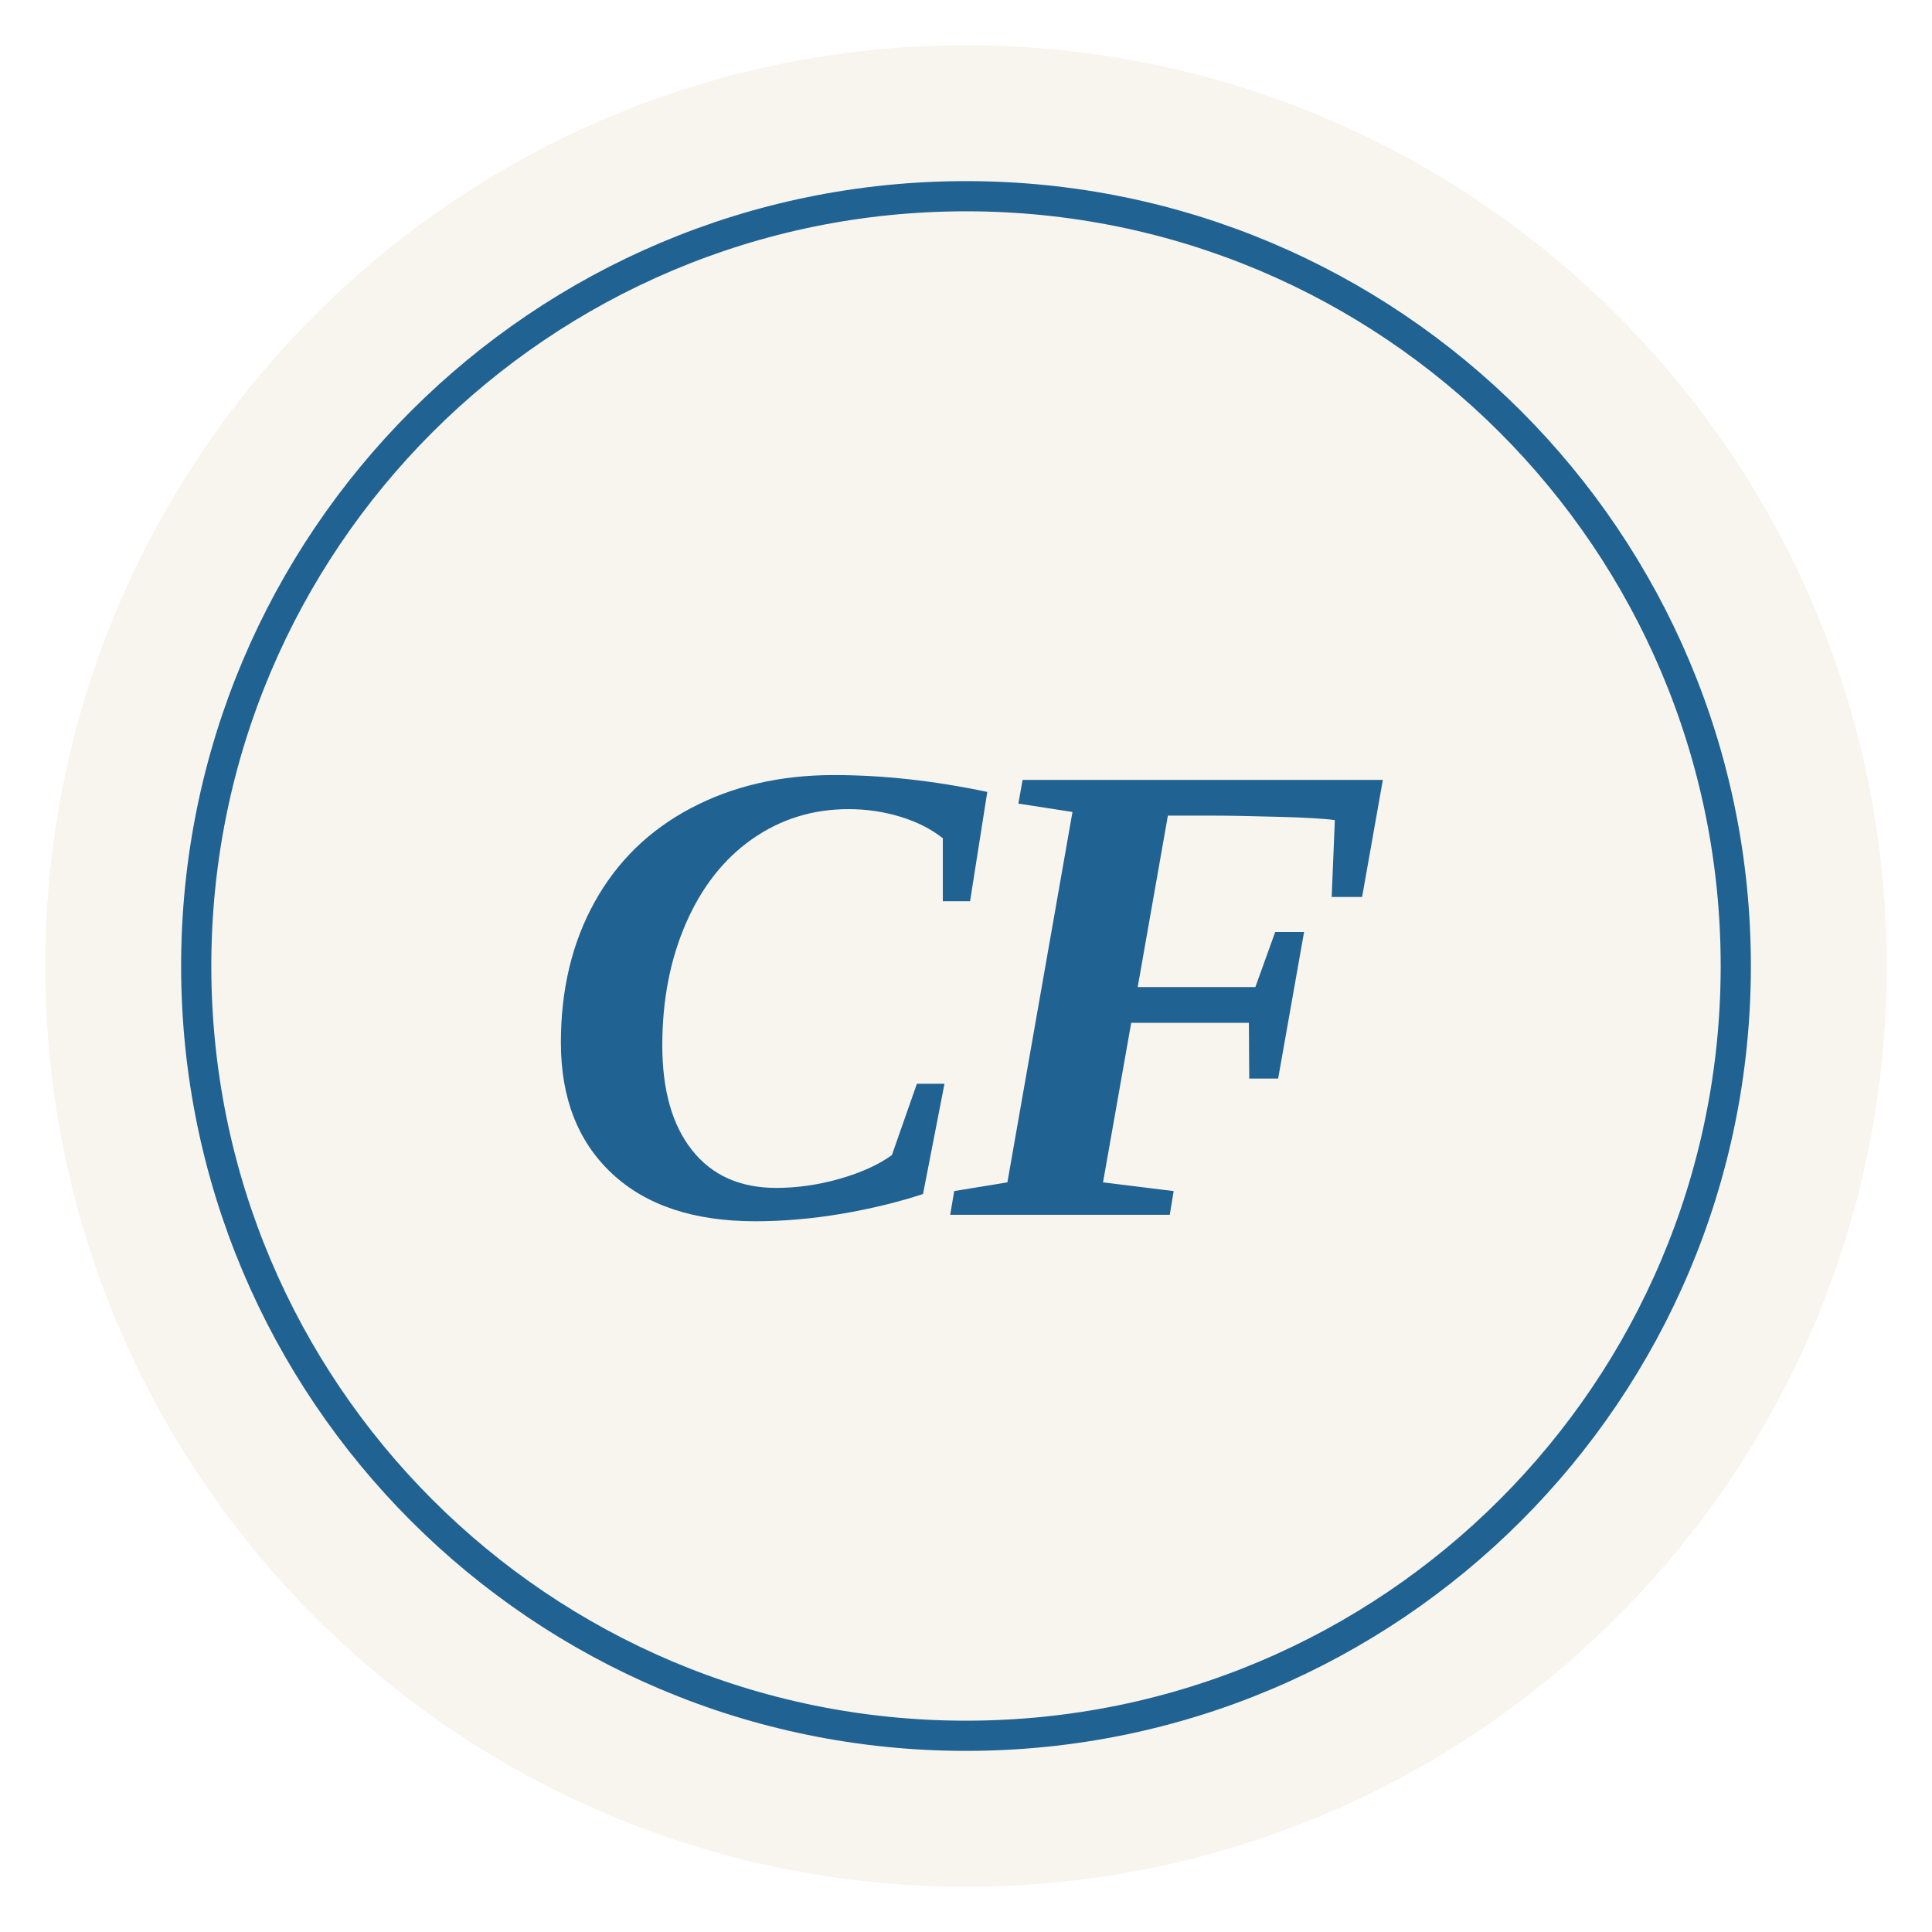
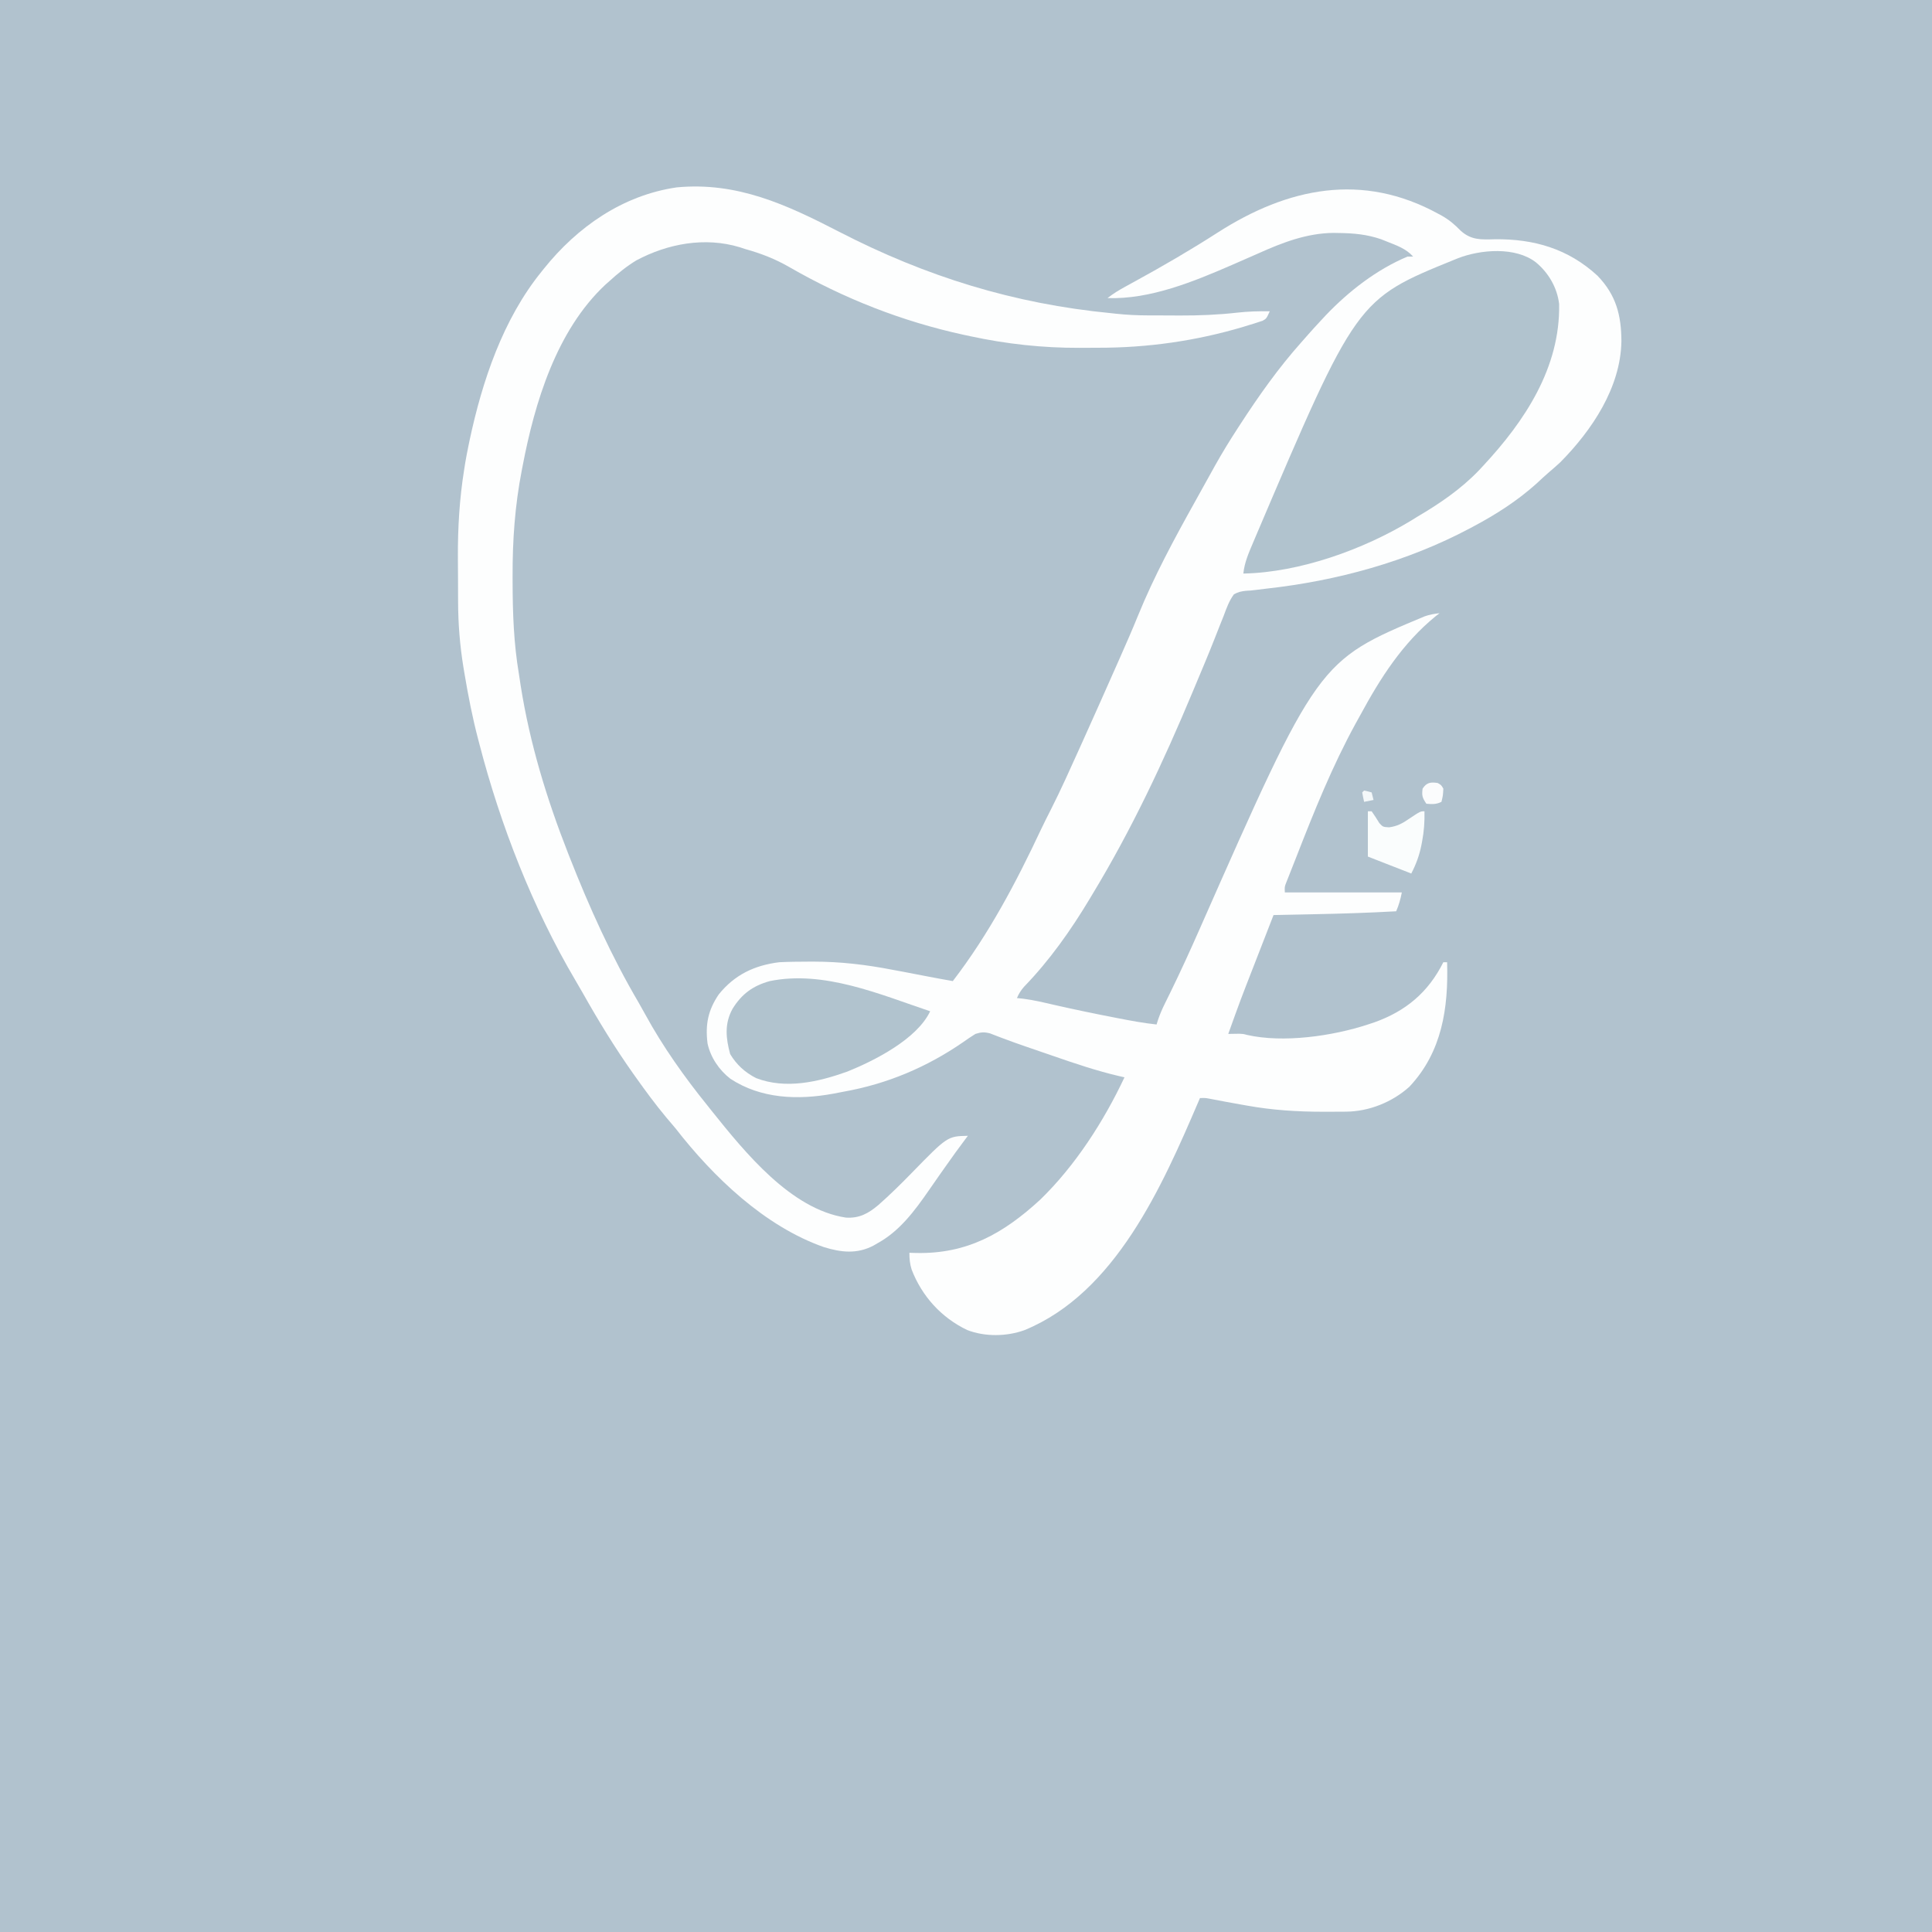
- <svg xmlns="http://www.w3.org/2000/svg" viewBox="0 0 256 256">
-   <circle cx="128" cy="128" r="122" fill="#F8F5EF" />
-   <circle cx="128" cy="128" r="102" fill="none" stroke="#206291" stroke-width="4" />
-   <text x="128" y="136" text-anchor="middle" dominant-baseline="middle" font-family="Cormorant Garamond, Georgia, Times New Roman, serif" font-size="88" font-style="italic" font-weight="600" fill="#206291" letter-spacing="-4">
-     CF
-   </text>
+ <svg xmlns="http://www.w3.org/2000/svg" version="1.1" width="1024" height="1024">
+   <path d="M0 0 C337.92 0 675.84 0 1024 0 C1024 337.92 1024 675.84 1024 1024 C686.08 1024 348.16 1024 0 1024 C0 686.08 0 348.16 0 0 Z " fill="#B1C2CE" transform="translate(0,0)" />
+   <path d="M0 0 C0.939 0.508 0.939 0.508 1.896 1.026 C5.764 3.242 8.593 5.665 11.707 8.863 C17.267 13.935 22.575 13.644 29.812 13.438 C50.623 13.19 68.759 18.486 84.25 32.75 C94.195 43.031 96.905 53.83 96.945 67.553 C96.523 92.069 81.322 114.665 64.562 131.625 C62.649 133.397 60.699 135.106 58.707 136.789 C56.387 138.775 54.171 140.854 51.938 142.938 C41.832 152.023 30.533 159.254 18.562 165.625 C17.647 166.116 17.647 166.116 16.713 166.616 C-16.694 184.358 -53.9 194.507 -91.383 198.637 C-93.213 198.841 -95.043 199.062 -96.869 199.304 C-99.438 199.625 -99.438 199.625 -101.93 199.749 C-104.488 200.013 -106.189 200.365 -108.438 201.625 C-111.008 205.129 -112.371 209.008 -113.875 213.062 C-114.628 214.945 -115.381 216.828 -116.137 218.709 C-116.975 220.808 -117.797 222.912 -118.618 225.018 C-122.014 233.676 -125.656 242.235 -129.25 250.812 C-129.635 251.734 -130.02 252.656 -130.417 253.606 C-145.839 290.506 -162.685 326.383 -183.438 360.625 C-183.937 361.459 -184.436 362.293 -184.95 363.152 C-194.885 379.698 -206.162 395.677 -219.617 409.566 C-221.342 411.517 -222.412 413.246 -223.438 415.625 C-221.831 415.789 -221.831 415.789 -220.191 415.957 C-214.498 416.671 -208.961 418.021 -203.375 419.312 C-192.864 421.696 -182.331 423.891 -171.75 425.938 C-170.76 426.131 -170.76 426.131 -169.749 426.327 C-162.995 427.641 -156.281 428.893 -149.438 429.625 C-149.159 428.743 -148.88 427.861 -148.592 426.952 C-147.553 423.956 -146.369 421.234 -144.961 418.398 C-144.464 417.386 -143.967 416.374 -143.455 415.332 C-142.913 414.232 -142.371 413.133 -141.812 412 C-136.58 401.264 -131.626 390.43 -126.812 379.5 C-63.87 236.899 -63.87 236.899 -7.285 213.28 C-4.711 212.367 -2.143 211.937 0.562 211.625 C-0.505 212.455 -0.505 212.455 -1.594 213.301 C-19.069 227.584 -30.816 245.993 -41.438 265.625 C-42.275 267.138 -43.114 268.651 -43.953 270.164 C-56.228 292.587 -65.835 316.433 -75.109 340.219 C-76.028 342.576 -76.956 344.93 -77.891 347.281 C-78.35 348.447 -78.808 349.612 -79.281 350.812 C-79.696 351.858 -80.11 352.903 -80.537 353.98 C-81.599 356.633 -81.599 356.633 -81.438 359.625 C-60.977 359.625 -40.517 359.625 -19.438 359.625 C-20.184 363.356 -20.969 366.199 -22.438 369.625 C-37.018 370.445 -51.587 370.898 -66.188 371.188 C-68.264 371.231 -70.341 371.274 -72.418 371.318 C-77.424 371.424 -82.431 371.525 -87.438 371.625 C-90.055 378.346 -92.669 385.068 -95.281 391.791 C-96.167 394.072 -97.055 396.353 -97.943 398.634 C-104.925 416.542 -104.925 416.542 -111.438 434.625 C-109.484 434.592 -107.531 434.56 -105.578 434.527 C-103.438 434.625 -103.438 434.625 -101.637 435.121 C-82.327 439.548 -56.125 435.769 -37.438 429.625 C-36.308 429.254 -35.179 428.882 -34.016 428.5 C-17.301 422.536 -5.408 412.566 2.562 396.625 C3.223 396.625 3.882 396.625 4.562 396.625 C5.281 420.873 1.903 444.182 -15.438 462.625 C-24.476 470.787 -36.899 475.754 -49.016 475.828 C-49.77 475.835 -50.525 475.842 -51.303 475.849 C-53.764 475.867 -56.226 475.873 -58.688 475.875 C-59.946 475.877 -59.946 475.877 -61.229 475.878 C-74.848 475.867 -88.013 475.04 -101.438 472.625 C-102.44 472.449 -103.442 472.272 -104.475 472.09 C-110.14 471.088 -115.796 470.048 -121.442 468.945 C-123.594 468.546 -123.594 468.546 -126.438 468.625 C-126.835 469.557 -126.835 469.557 -127.241 470.507 C-146.451 515.312 -171.232 571.873 -219.438 591.625 C-228.919 595.065 -240.439 595.202 -249.812 591.562 C-263.479 585.023 -273.812 573.656 -279.25 559.512 C-280.208 556.404 -280.438 553.909 -280.438 550.625 C-278.589 550.677 -278.589 550.677 -276.703 550.73 C-249.764 551.268 -230.571 540.353 -211.152 522.527 C-192.559 504.525 -177.408 480.937 -166.438 457.625 C-167.785 457.321 -167.785 457.321 -169.16 457.011 C-181.236 454.191 -192.855 450.248 -204.562 446.188 C-206.491 445.525 -208.419 444.863 -210.348 444.201 C-212.234 443.552 -214.121 442.903 -216.008 442.254 C-216.917 441.941 -217.826 441.629 -218.762 441.307 C-222.776 439.92 -226.776 438.513 -230.745 437.003 C-231.387 436.762 -232.029 436.521 -232.69 436.272 C-234.349 435.644 -236.003 435 -237.656 434.355 C-240.749 433.543 -242.414 433.657 -245.438 434.625 C-247.72 436.048 -249.881 437.501 -252.062 439.062 C-271.401 452.352 -292.256 461.136 -315.347 465.25 C-317.186 465.58 -319.019 465.942 -320.852 466.309 C-339.57 469.744 -359.133 469.044 -375.348 458.367 C-381.307 453.764 -385.865 447.001 -387.438 439.625 C-388.665 429.574 -387.16 422.015 -381.438 413.625 C-373.009 403.203 -362.546 398.276 -349.438 396.625 C-344.17 396.359 -338.899 396.33 -333.625 396.312 C-332.872 396.31 -332.12 396.307 -331.344 396.305 C-317.074 396.299 -303.452 397.902 -289.438 400.625 C-287.477 400.988 -285.516 401.35 -283.555 401.711 C-279.231 402.514 -274.915 403.35 -270.601 404.202 C-266.222 405.058 -261.83 405.843 -257.438 406.625 C-238.501 382.043 -223.854 354.327 -210.72 326.328 C-209.002 322.707 -207.196 319.133 -205.375 315.562 C-200.069 305.072 -195.276 294.337 -190.438 283.625 C-189.936 282.515 -189.434 281.404 -188.917 280.26 C-182.425 265.868 -176.009 251.441 -169.625 237 C-169.301 236.268 -168.977 235.536 -168.644 234.782 C-165.452 227.562 -162.284 220.34 -159.313 213.027 C-150.823 192.156 -139.974 172.091 -129.006 152.437 C-127.272 149.329 -125.55 146.215 -123.828 143.102 C-122.594 140.88 -121.36 138.658 -120.125 136.438 C-119.281 134.914 -119.281 134.914 -118.42 133.36 C-114.654 126.625 -110.648 120.091 -106.438 113.625 C-105.804 112.646 -105.804 112.646 -105.158 111.647 C-95.272 96.443 -84.86 81.677 -72.779 68.13 C-71.547 66.748 -70.328 65.355 -69.109 63.961 C-66.92 61.481 -64.693 59.045 -62.438 56.625 C-61.56 55.681 -60.682 54.738 -59.777 53.766 C-47.669 41.047 -32.742 29.446 -16.438 22.625 C-15.447 22.625 -14.457 22.625 -13.438 22.625 C-17.216 18.378 -22.257 16.697 -27.438 14.625 C-28.936 14.026 -28.936 14.026 -30.465 13.414 C-37.948 10.856 -44.944 10.216 -52.812 10.125 C-53.72 10.107 -54.628 10.088 -55.563 10.069 C-69.843 10.196 -82.678 15.184 -95.517 20.938 C-99.34 22.649 -103.183 24.314 -107.023 25.984 C-107.766 26.309 -108.509 26.633 -109.275 26.967 C-129.731 35.865 -152.825 45.379 -175.438 44.625 C-172.393 42.222 -169.247 40.329 -165.844 38.473 C-164.741 37.867 -163.638 37.262 -162.502 36.638 C-161.921 36.32 -161.339 36.002 -160.74 35.675 C-145.907 27.553 -131.333 19.073 -117.105 9.927 C-79.804 -14.011 -40.332 -22.15 0 0 Z " fill="#FDFEFE" transform="translate(762.4375,113.375)" />
+   <path d="M0 0 C45.997 23.709 92.566 38.158 144.188 43.125 C144.933 43.208 145.679 43.292 146.448 43.378 C152.261 44.01 157.987 44.285 163.832 44.293 C165.168 44.298 165.168 44.298 166.53 44.303 C168.407 44.308 170.283 44.31 172.16 44.31 C174.955 44.312 177.75 44.331 180.545 44.35 C190.765 44.38 200.81 43.981 210.97 42.827 C216.734 42.183 222.389 42.016 228.188 42.125 C226.409 46 226.409 46 224.417 47.126 C223.697 47.361 222.976 47.595 222.234 47.836 C221.402 48.108 220.571 48.381 219.713 48.661 C218.797 48.938 217.881 49.215 216.938 49.5 C215.979 49.797 215.02 50.093 214.033 50.399 C188.816 57.891 163.176 61.494 136.937 61.441 C133.72 61.438 130.505 61.461 127.289 61.486 C107.81 61.547 88.734 59.471 69.688 55.375 C68.48 55.119 67.273 54.863 66.029 54.599 C33.263 47.458 2.505 35.373 -26.562 18.625 C-34.095 14.299 -41.443 11.47 -49.812 9.125 C-51.263 8.649 -51.263 8.649 -52.742 8.164 C-71.21 2.588 -90.84 6.239 -107.559 15.141 C-112.767 18.317 -117.313 22.02 -121.812 26.125 C-122.507 26.739 -123.202 27.352 -123.918 27.984 C-149.825 52.185 -161.406 90.468 -167.812 124.125 C-168.042 125.302 -168.042 125.302 -168.276 126.503 C-171.911 145.26 -173.19 163.484 -173.125 182.562 C-173.122 184.226 -173.122 184.226 -173.119 185.922 C-173.074 202.21 -172.519 218.036 -169.812 234.125 C-169.48 236.315 -169.148 238.505 -168.816 240.695 C-163.978 271.222 -155.075 300.408 -143.812 329.125 C-143.444 330.067 -143.444 330.067 -143.067 331.029 C-132.543 357.822 -120.772 383.972 -106.167 408.798 C-105.017 410.774 -103.905 412.761 -102.82 414.773 C-93.547 431.795 -81.995 448.066 -69.812 463.125 C-69.082 464.047 -68.351 464.968 -67.598 465.918 C-50.126 487.689 -25.737 518.064 3.492 522.473 C10.599 522.952 15.442 520.291 20.789 515.772 C26.878 510.401 32.661 504.713 38.324 498.898 C57.366 479.365 57.366 479.365 68.188 479.125 C67.821 479.608 67.455 480.091 67.077 480.589 C63.437 485.413 59.907 490.302 56.438 495.25 C55.382 496.746 54.326 498.242 53.27 499.738 C51.356 502.455 49.457 505.18 47.574 507.918 C40.044 518.795 32.026 529.683 20.188 536.125 C19.13 536.74 19.13 536.74 18.051 537.367 C9.373 541.885 0.998 540.937 -8.125 538.125 C-39.55 527.099 -66.796 500.894 -86.812 475.125 C-88.433 473.205 -90.058 471.288 -91.688 469.375 C-97.396 462.529 -102.65 455.389 -107.812 448.125 C-108.495 447.166 -108.495 447.166 -109.192 446.187 C-118.924 432.444 -127.668 418.117 -135.93 403.449 C-137.163 401.272 -138.417 399.108 -139.695 396.957 C-162.475 358.361 -179.597 314.471 -190.812 271.125 C-191.016 270.353 -191.219 269.582 -191.429 268.787 C-194.388 257.458 -196.632 246.045 -198.562 234.5 C-198.773 233.243 -198.984 231.987 -199.201 230.692 C-201.086 219.082 -201.972 207.749 -202.016 195.988 C-202.021 194.751 -202.027 193.514 -202.033 192.24 C-202.042 189.628 -202.049 187.017 -202.053 184.406 C-202.062 180.494 -202.093 176.582 -202.125 172.67 C-202.192 156.922 -201.303 141.679 -198.812 126.125 C-198.614 124.865 -198.415 123.604 -198.21 122.306 C-197.713 119.398 -197.163 116.513 -196.562 113.625 C-196.352 112.603 -196.141 111.581 -195.925 110.527 C-189.236 79.142 -178.268 46.369 -157.812 21.125 C-157.4 20.609 -156.988 20.093 -156.563 19.561 C-138.752 -2.642 -114.8 -19.375 -86.156 -23.559 C-54.093 -26.593 -27.929 -14.41 0 0 Z " fill="#FDFEFE" transform="translate(444.8125,122.875)" />
+   <path d="M0 0 C6.743 5.544 11.339 13.431 12.371 22.129 C13.023 55.831 -5.85 84.248 -28 108 C-28.697 108.752 -29.395 109.503 -30.113 110.277 C-39.797 120.351 -50.999 127.954 -63 135 C-64.018 135.634 -65.037 136.268 -66.086 136.922 C-91.491 152.3 -125.055 164.379 -155 165 C-154.394 159.107 -152.168 154.085 -149.875 148.688 C-149.437 147.65 -148.999 146.612 -148.547 145.543 C-94.957 19.7 -94.957 19.7 -43.25 -1.312 C-42.624 -1.567 -41.998 -1.822 -41.352 -2.085 C-29.226 -6.813 -10.773 -8.298 0 0 Z " fill="#B1C3CE" transform="translate(814,139)" />
+   <path d="M0 0 C-6.953 14.724 -29.439 26.149 -44 32 C-59.344 37.468 -76.561 41.465 -92.305 35.395 C-98.207 32.341 -102.571 28.367 -106 22.688 C-108.288 14.252 -109.082 6.654 -104.773 -1.25 C-99.91 -9.156 -93.933 -13.529 -85 -16 C-56.324 -21.85 -26.66 -8.96 0 0 Z " fill="#B1C3CE" transform="translate(493,536)" />
+   <path d="M0 0 C0.66 0 1.32 0 2 0 C3.461 2.026 4.764 4.124 6.074 6.25 C7.981 8.307 7.981 8.307 11.281 8.5 C15.545 7.927 18.35 6.392 21.812 4 C27.806 0 27.806 0 30 0 C30.122 5.458 29.787 10.565 28.75 15.938 C28.619 16.63 28.489 17.322 28.354 18.035 C27.256 23.483 25.547 28.082 23 33 C22.309 32.722 21.618 32.443 20.906 32.156 C17.78 30.912 14.642 29.704 11.5 28.5 C7.655 27.026 3.824 25.53 0 24 C0 16.08 0 8.16 0 0 Z " fill="#FAFDFD" transform="translate(725,430)" />
+   <path d="M0 0 C1.875 1.062 1.875 1.062 3 3 C2.812 6.625 2.812 6.625 2 10 C-0.789 11.394 -2.921 11.257 -6 11 C-8.155 7.767 -8.469 6.748 -8 3 C-5.856 -0.272 -3.768 -0.565 0 0 Z " fill="#FBFCFD" transform="translate(762,415)" />
+   <path d="M0 0 C2.062 0.438 2.062 0.438 4 1 C4.33 2.32 4.66 3.64 5 5 C3.35 5.33 1.7 5.66 0 6 C-0.382 4.344 -0.714 2.675 -1 1 C-0.67 0.67 -0.34 0.34 0 0 Z " fill="#F4F8FA" transform="translate(723,419)" />
</svg>
